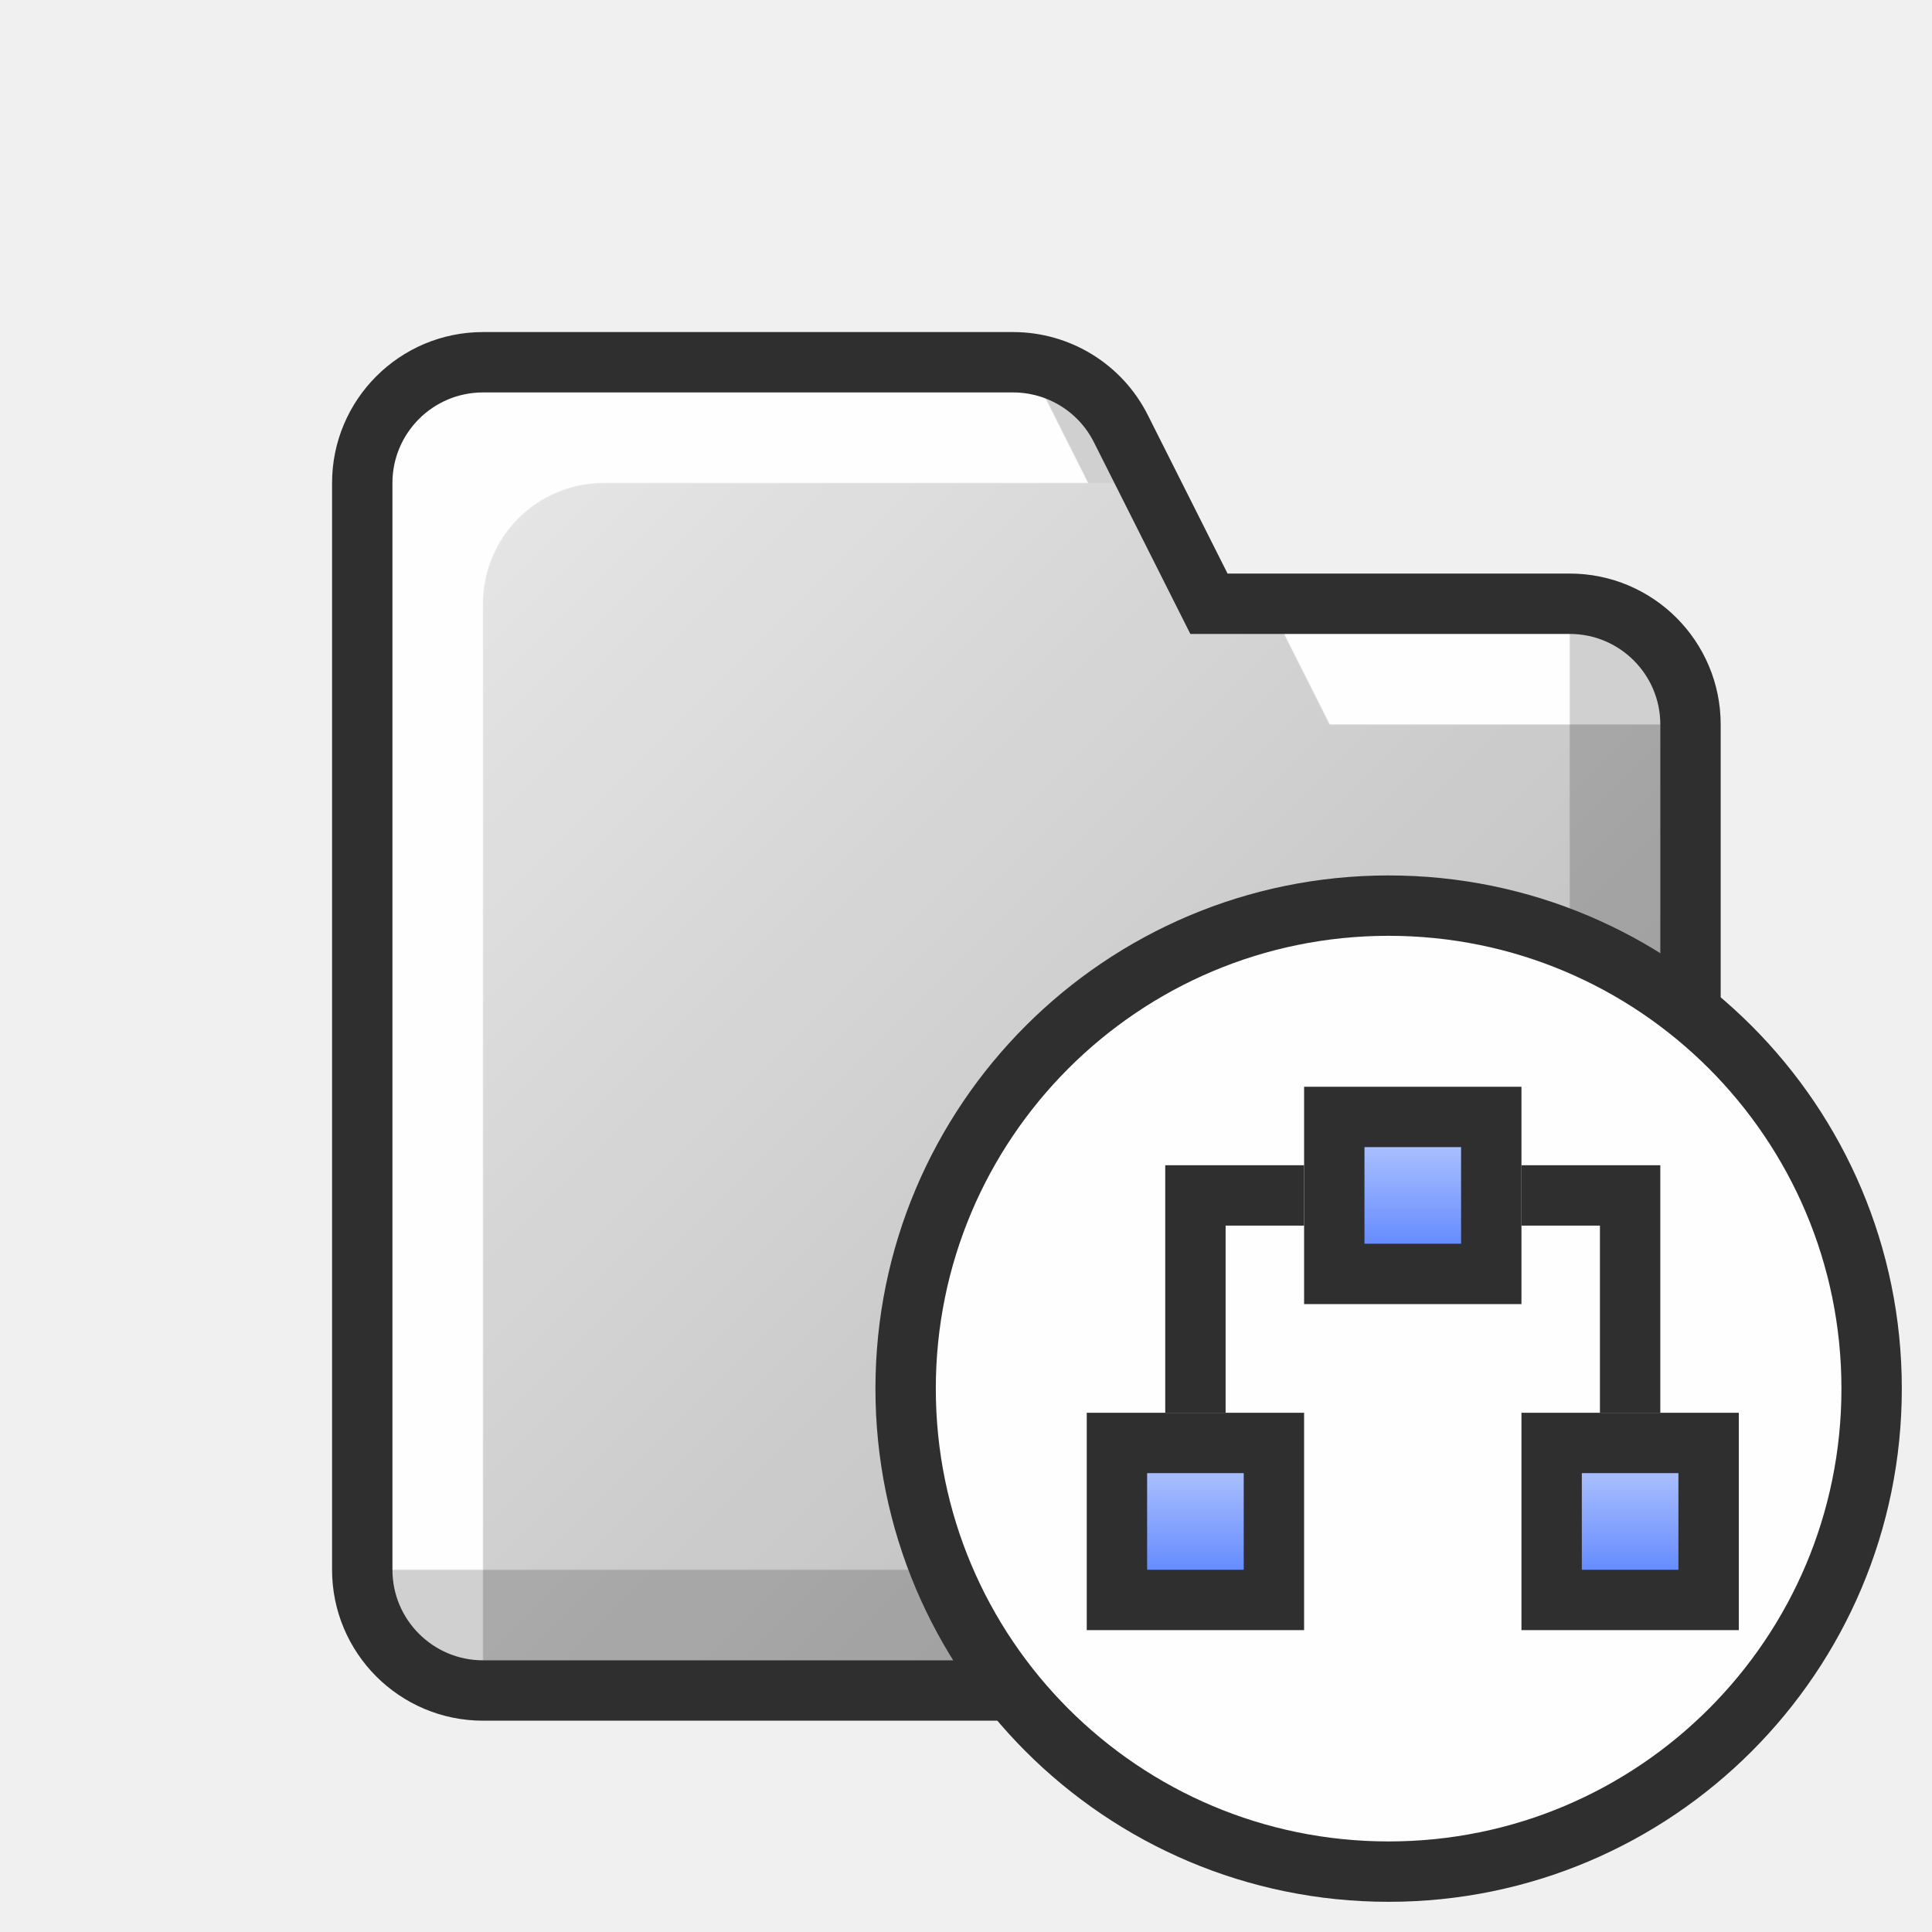
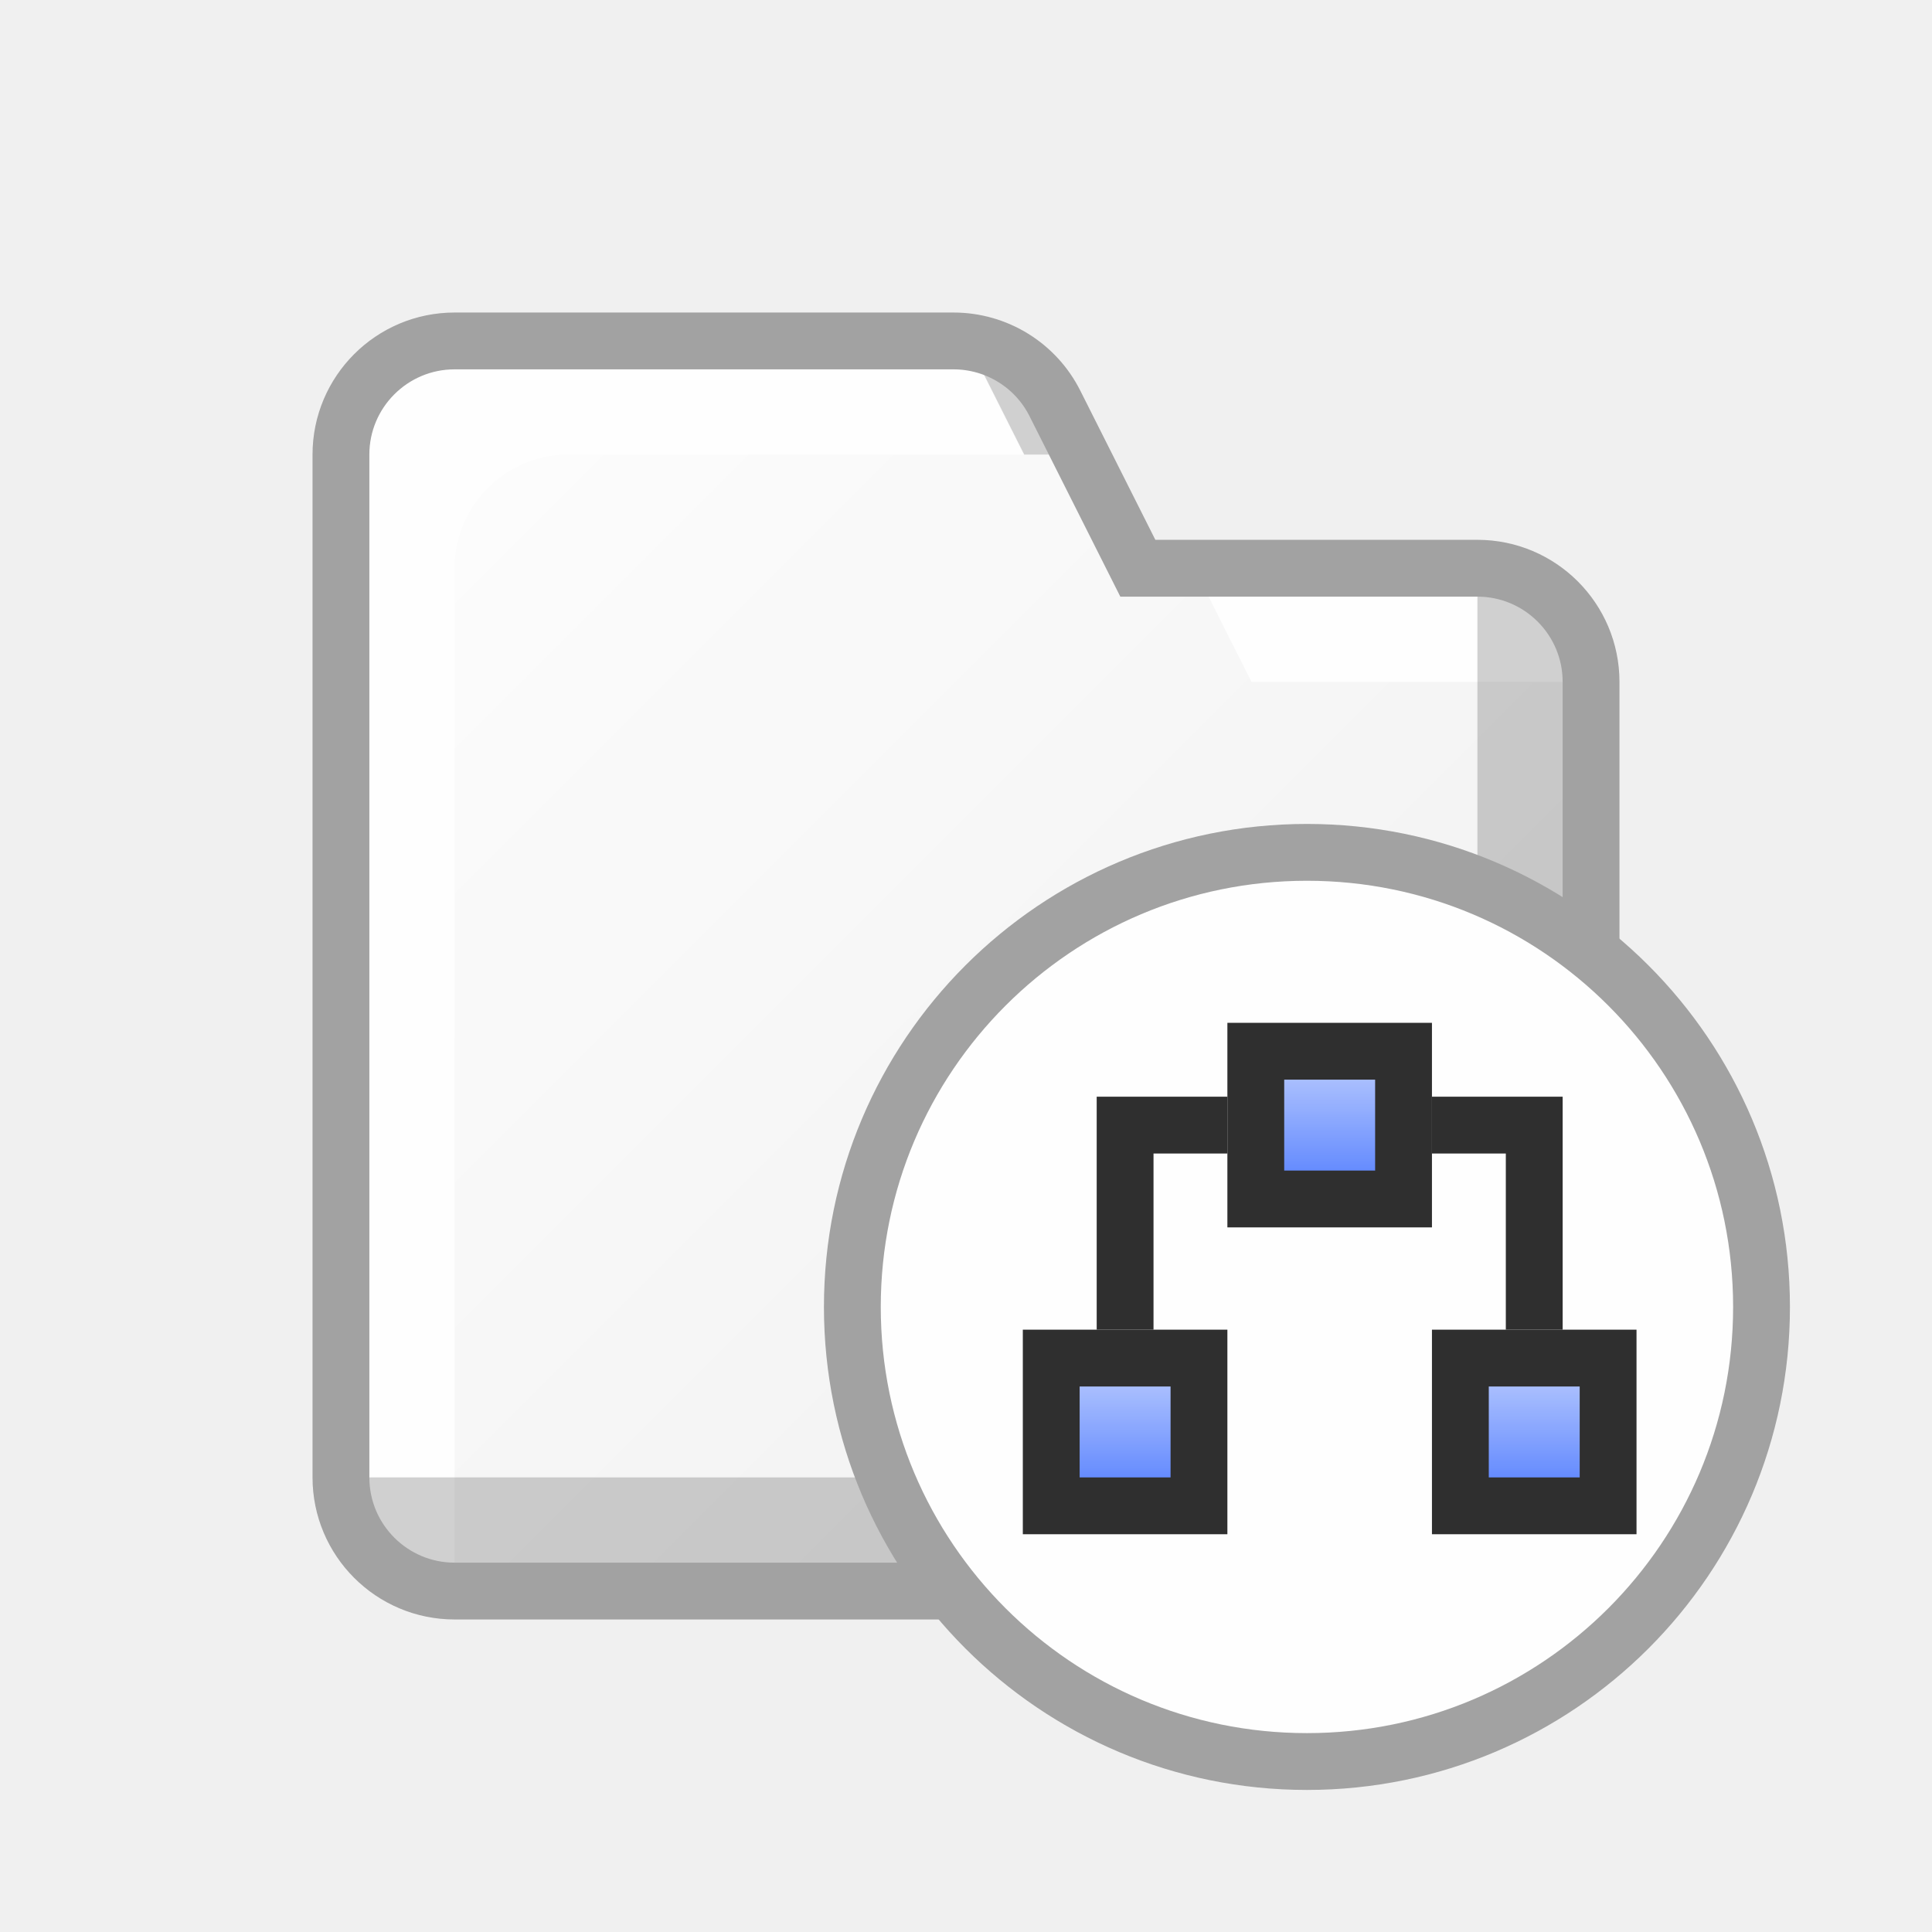
- <svg xmlns="http://www.w3.org/2000/svg" xmlns:xlink="http://www.w3.org/1999/xlink" width="16px" height="16px" viewBox="0 0 16 16" version="1.1">
+ <svg xmlns="http://www.w3.org/2000/svg" xmlns:xlink="http://www.w3.org/1999/xlink" width="17px" height="17px" viewBox="0 0 17 17" version="1.1">
  <defs>
    <linearGradient x1="0%" y1="0%" x2="100%" y2="100%" id="linearGradient-1">
-       <stop stop-color="#EAEAEA" offset="0%" />
-       <stop stop-color="#ADADAD" offset="100%" />
+       <stop stop-color="#FFFFFF" offset="0%" />
+       <stop stop-color="#EEEEEE" offset="99.583%" />
      <stop stop-color="#ABABAB" offset="100%" />
    </linearGradient>
    <path d="M4,3 L8.39,3 C8.768,3 9.114,3.213 9.283,3.551 L10.012,5 L10.012,5 L13,5 C13.552,5 14,5.448 14,6 L14,13 C14,13.552 13.552,14 13,14 L4,14 C3.448,14 3,13.552 3,13 L3,4 C3,3.448 3.448,3 4,3 Z" id="path-2" />
    <filter x="-6.8%" y="-6.8%" width="113.6%" height="113.6%" filterUnits="objectBoundingBox" id="filter-3">
      <feOffset dx="1" dy="1" in="SourceAlpha" result="shadowOffsetInner1" />
      <feComposite in="shadowOffsetInner1" in2="SourceAlpha" operator="arithmetic" k2="-1" k3="1" result="shadowInnerInner1" />
      <feColorMatrix values="0 0 0 0 1   0 0 0 0 1   0 0 0 0 1  0 0 0 1 0" type="matrix" in="shadowInnerInner1" result="shadowMatrixInner1" />
      <feOffset dx="-1" dy="-1" in="SourceAlpha" result="shadowOffsetInner2" />
      <feComposite in="shadowOffsetInner2" in2="SourceAlpha" operator="arithmetic" k2="-1" k3="1" result="shadowInnerInner2" />
      <feColorMatrix values="0 0 0 0 0   0 0 0 0 0   0 0 0 0 0  0 0 0 0.2 0" type="matrix" in="shadowInnerInner2" result="shadowMatrixInner2" />
      <feMerge>
        <feMergeNode in="shadowMatrixInner1" />
        <feMergeNode in="shadowMatrixInner2" />
      </feMerge>
    </filter>
    <linearGradient x1="50%" y1="0%" x2="50%" y2="100%" id="linearGradient-4">
      <stop stop-color="#B8CAFF" offset="0%" />
      <stop stop-color="#3F6FFF" offset="100%" />
    </linearGradient>
  </defs>
  <g id="图标" stroke="none" stroke-width="1" fill="none" fill-rule="evenodd" opacity="0.9">
    <g id="图标输出" transform="translate(-193, -122)">
      <g id="本地连接" transform="translate(193, 122)">
        <g id="Rectangle">
          <use fill="url(#linearGradient-1)" fill-rule="evenodd" xlink:href="#path-2" />
          <use fill="black" fill-opacity="1" filter="url(#filter-3)" xlink:href="#path-2" />
-           <use stroke="#1A1A1A" stroke-width="0.5" xlink:href="#path-2" />
+           <use stroke="#999999" stroke-width="0.5" xlink:href="#path-2" />
        </g>
-         <g id="Group-2" transform="translate(7.5, 7.5)" stroke="#1A1A1A" stroke-width="0.5">
-           <circle id="Oval" fill="#FFFFFF" cx="4" cy="4" r="4" />
-           <g id="连接" transform="translate(1.5, 1.5)">
+         <g id="Group-2" transform="translate(7.5, 7.5)" stroke-width="0.5">
+           <circle id="Oval" stroke="#999999" fill="#FFFFFF" cx="4" cy="4" r="4" />
+           <g id="连接" transform="translate(1.5, 1.5)" stroke="#1A1A1A">
            <rect id="矩形" fill="url(#linearGradient-4)" x="2.05" y="0.25" width="1.3" height="1.3" />
            <rect id="矩形备份-2" fill="url(#linearGradient-4)" x="0.25" y="2.95" width="1.3" height="1.3" />
            <rect id="矩形备份-3" fill="url(#linearGradient-4)" x="3.85" y="2.95" width="1.3" height="1.3" />
            <path d="M0.9,2.7 L0.9,0.9 L1.8,0.9 M3.6,0.9 L4.5,0.9 L4.5,2.7" id="形状" />
          </g>
        </g>
      </g>
    </g>
  </g>
</svg>
